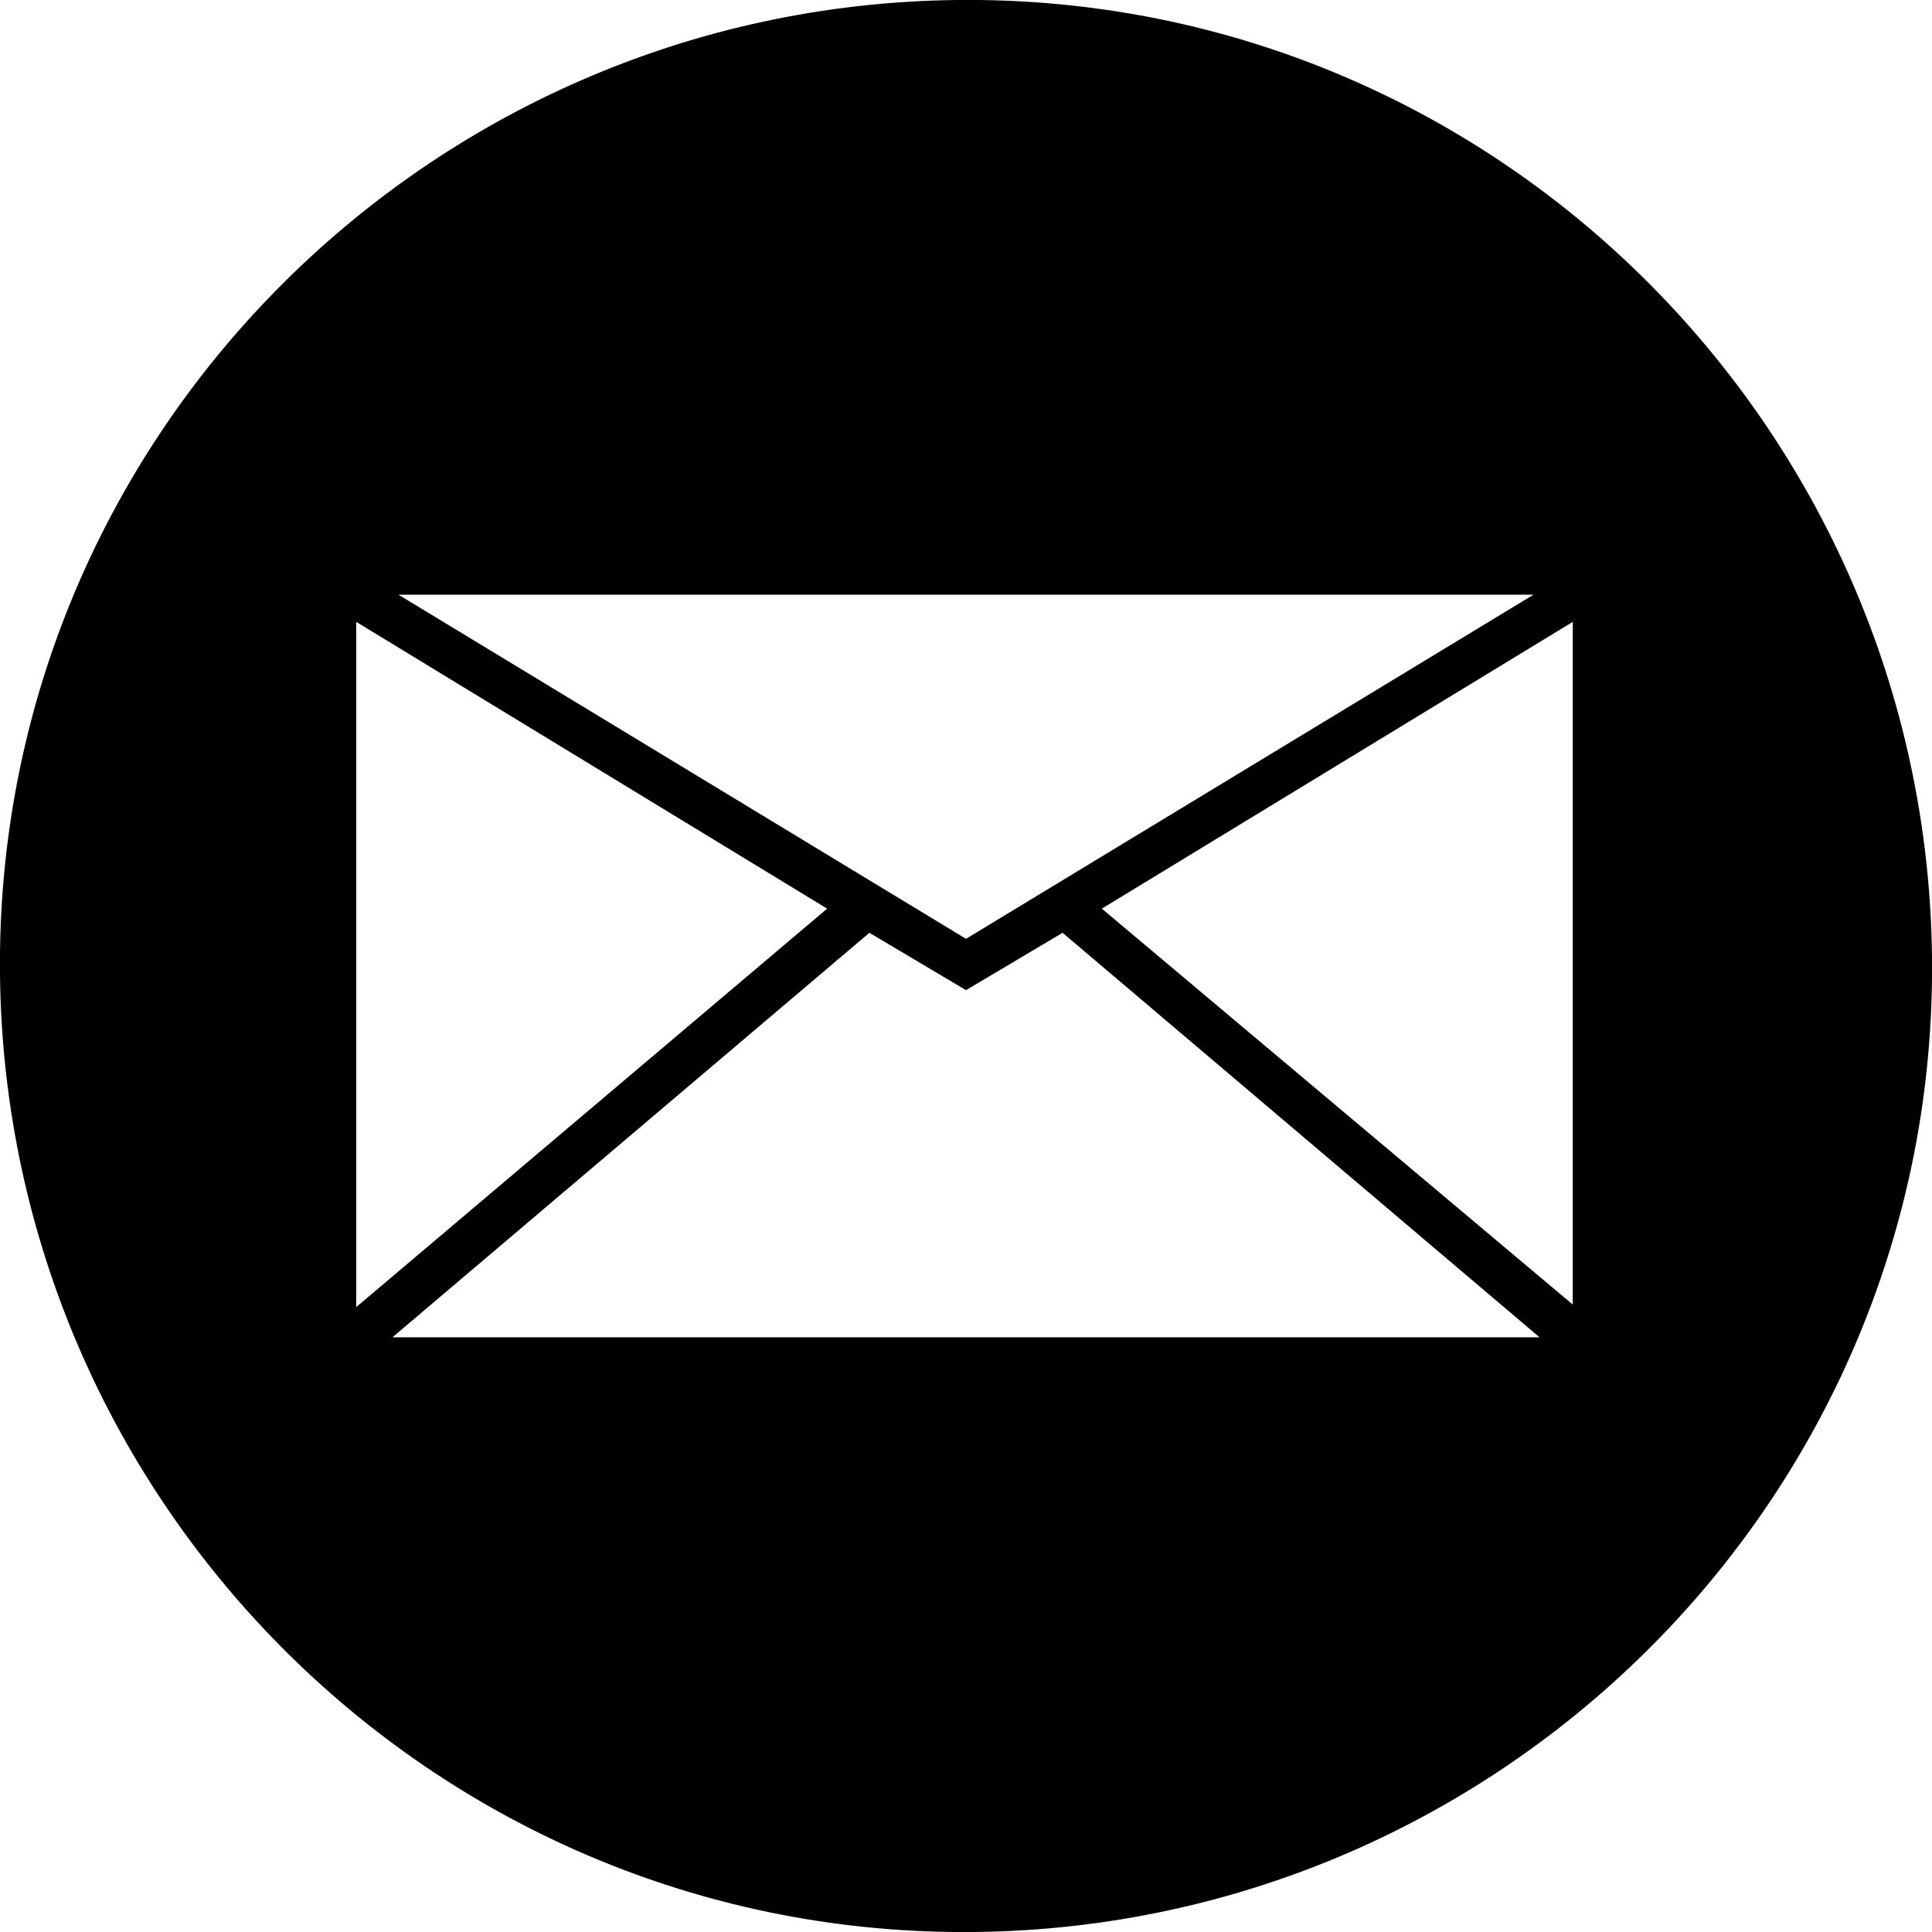
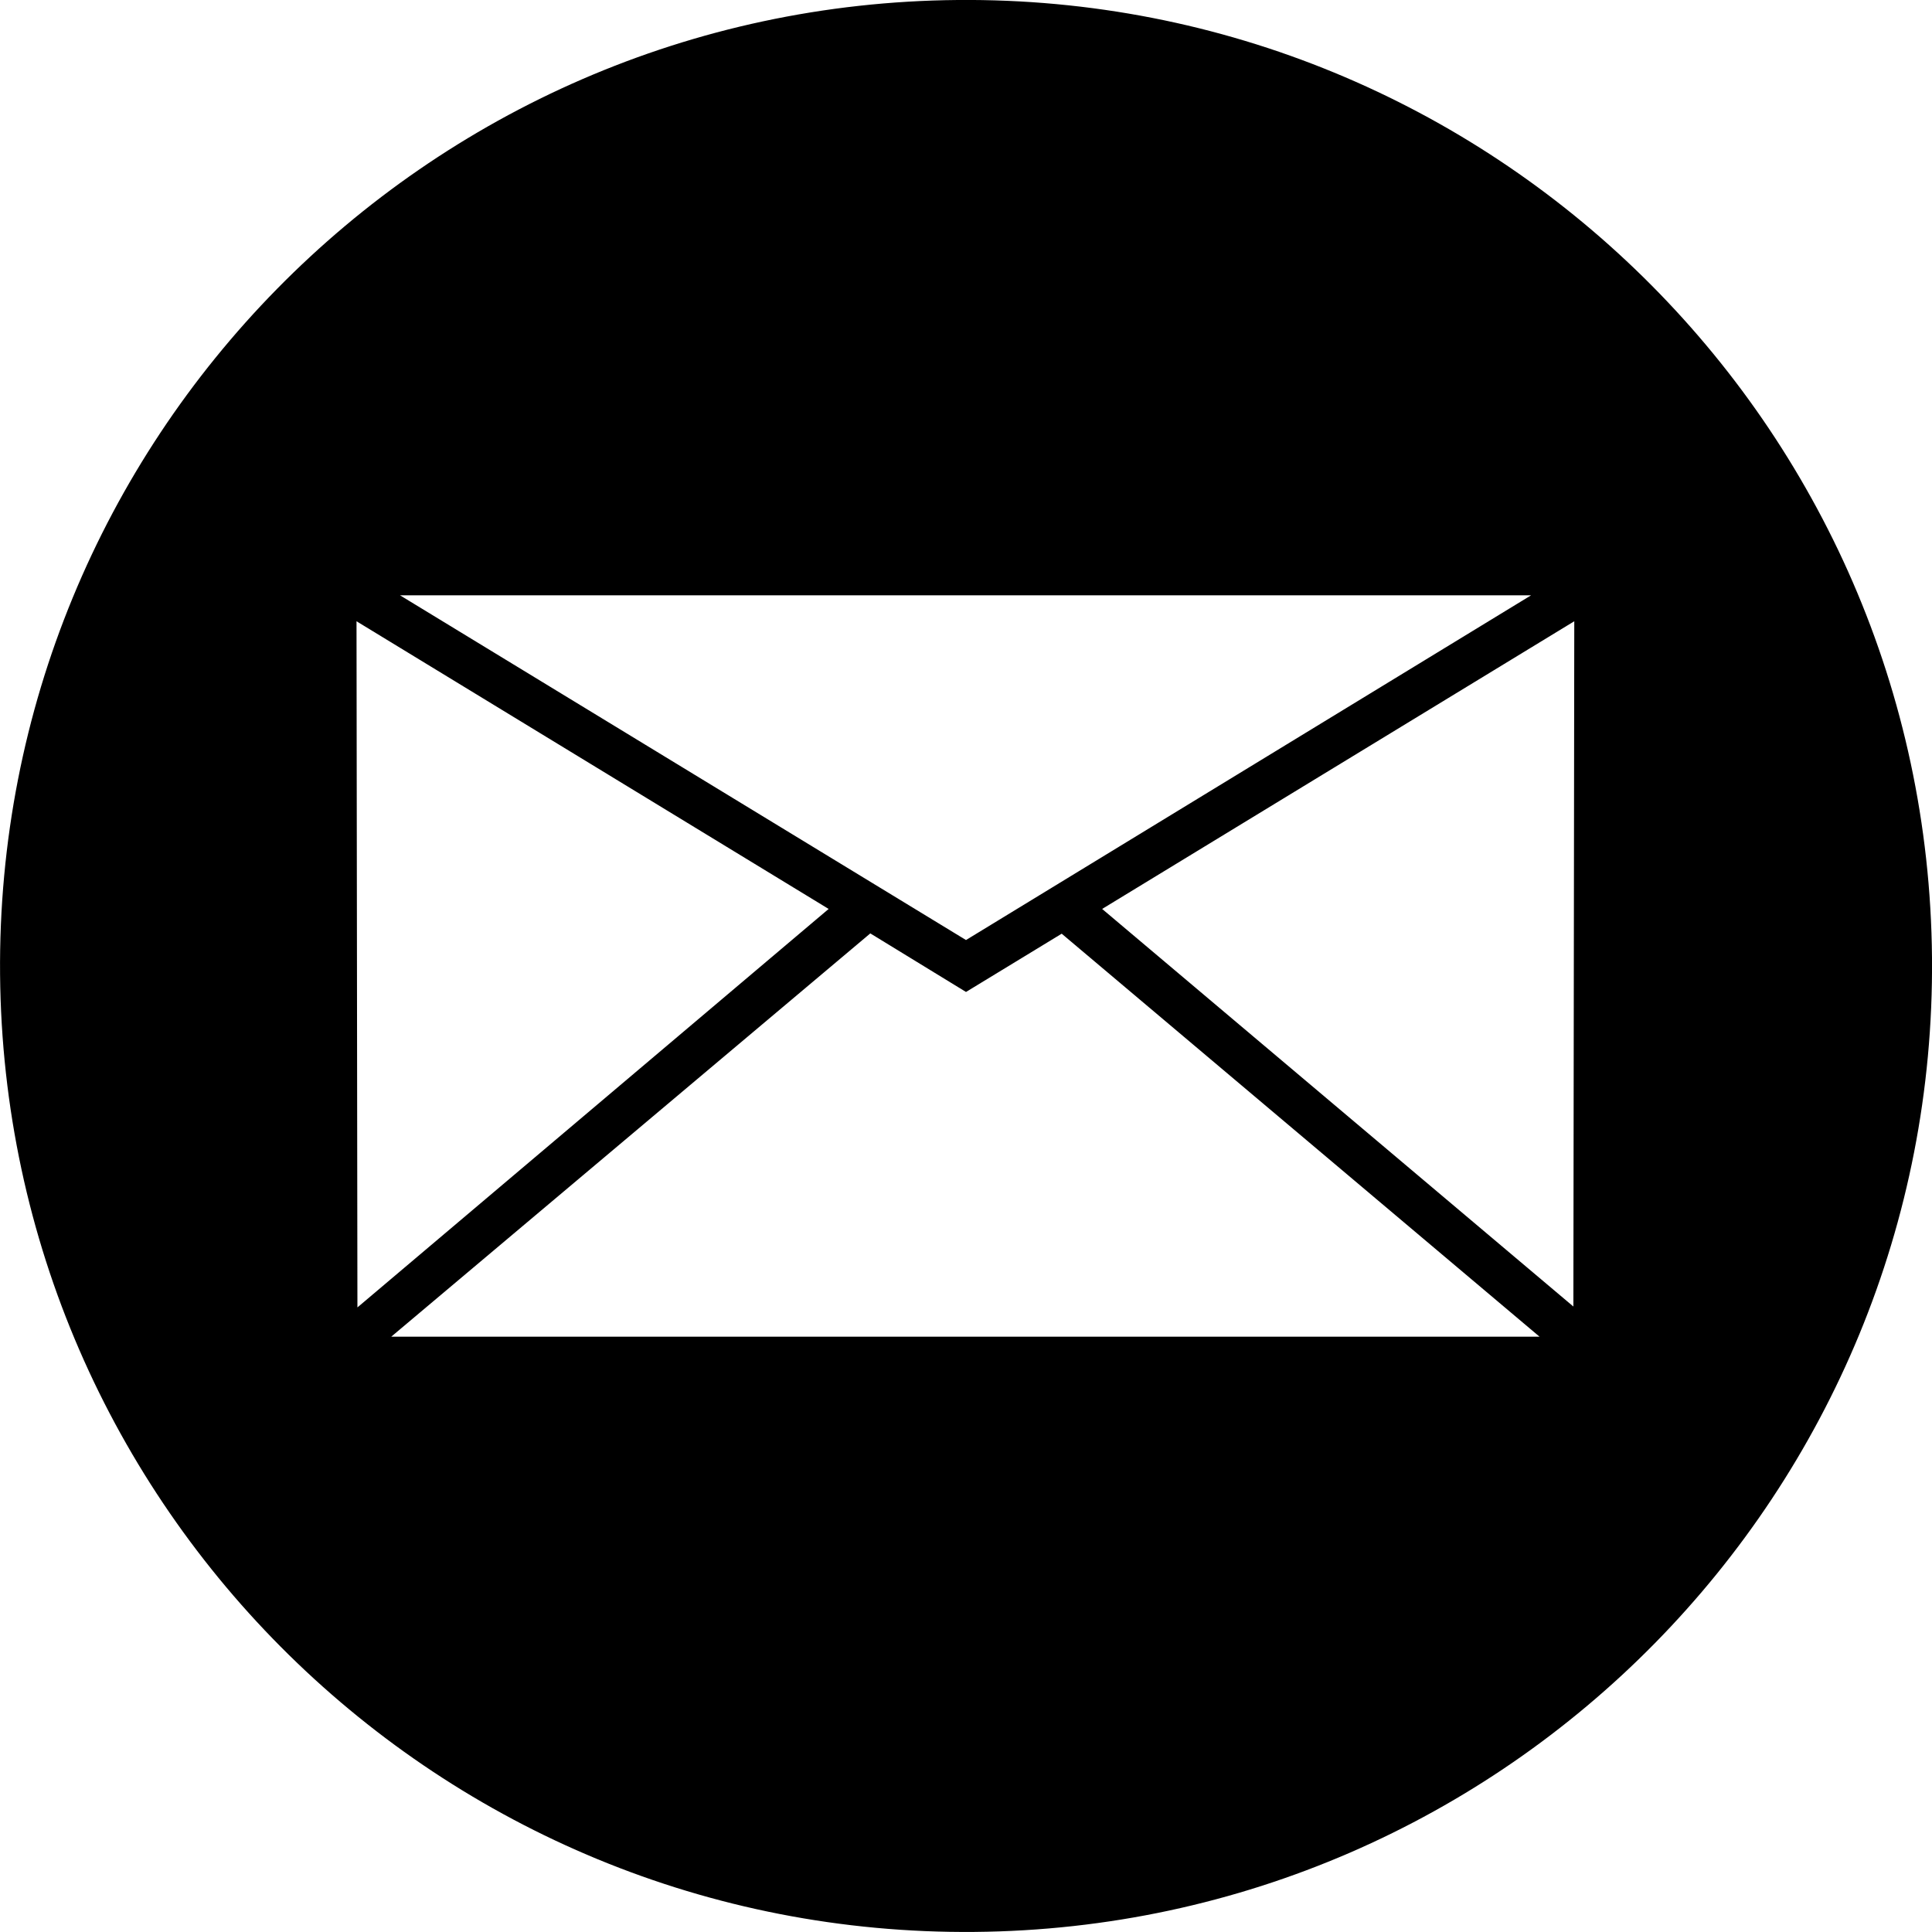
- <svg xmlns="http://www.w3.org/2000/svg" version="1.1" id="icons" x="0px" y="0px" viewBox="0 0 64 64" style="enable-background:new 0 0 64 64;" xml:space="preserve">
-   <style type="text/css">
- 	.st0{fill:none;stroke:#000000;stroke-miterlimit:10;}
- 	.st1{fill:none;}
- 	.st2{fill:none;stroke:#000000;stroke-width:1.5;stroke-miterlimit:10;}
- </style>
-   <path id="XMLID_576_" d="M31.7,0C14.1,0.2-0.2,14.6,0,32.3C0.2,49.9,14.6,64.2,32.3,64C49.9,63.8,64.2,49.4,64,31.7  C63.8,14.1,49.4-0.2,31.7,0z M50.8,19.7L32,31.1L13.2,19.7H50.8z M11.8,19.7L11.8,19.7L11.8,19.7L11.8,19.7z M11.8,20.6l15.6,9.5  L11.8,43.3V20.6z M11.8,44.3L11.8,44.3L11.8,44.3L11.8,44.3z M13,44.3l15.8-13.4l3.2,1.9l3.2-1.9L51,44.3H13z M52.2,44.3L52.2,44.3  L52.2,44.3L52.2,44.3z M52.2,43.3L36.5,30.1l15.6-9.5V43.3z M52.2,19.7L52.2,19.7L52.2,19.7L52.2,19.7z" />
+ <svg xmlns="http://www.w3.org/2000/svg" id="icons" viewBox="0 0 64 64">
+   <path id="_Compound_Path_" data-name="&lt;Compound Path&gt;" d="M31.72,0A32,32,0,1,0,64,31.72,32,32,0,0,0,31.72,0Zm19,19.72L32,31.14,13.25,19.72Zm-38.91,0h0Zm0,.86,15.64,9.53L11.84,43.31Zm0,23.7h0Zm1.15,0L28.83,30.92,32,32.86l3.17-1.93L51,44.28Zm39.16,0h0Zm0-1L36.51,30.11l15.64-9.53Zm0-23.58h0Z" />
</svg>
